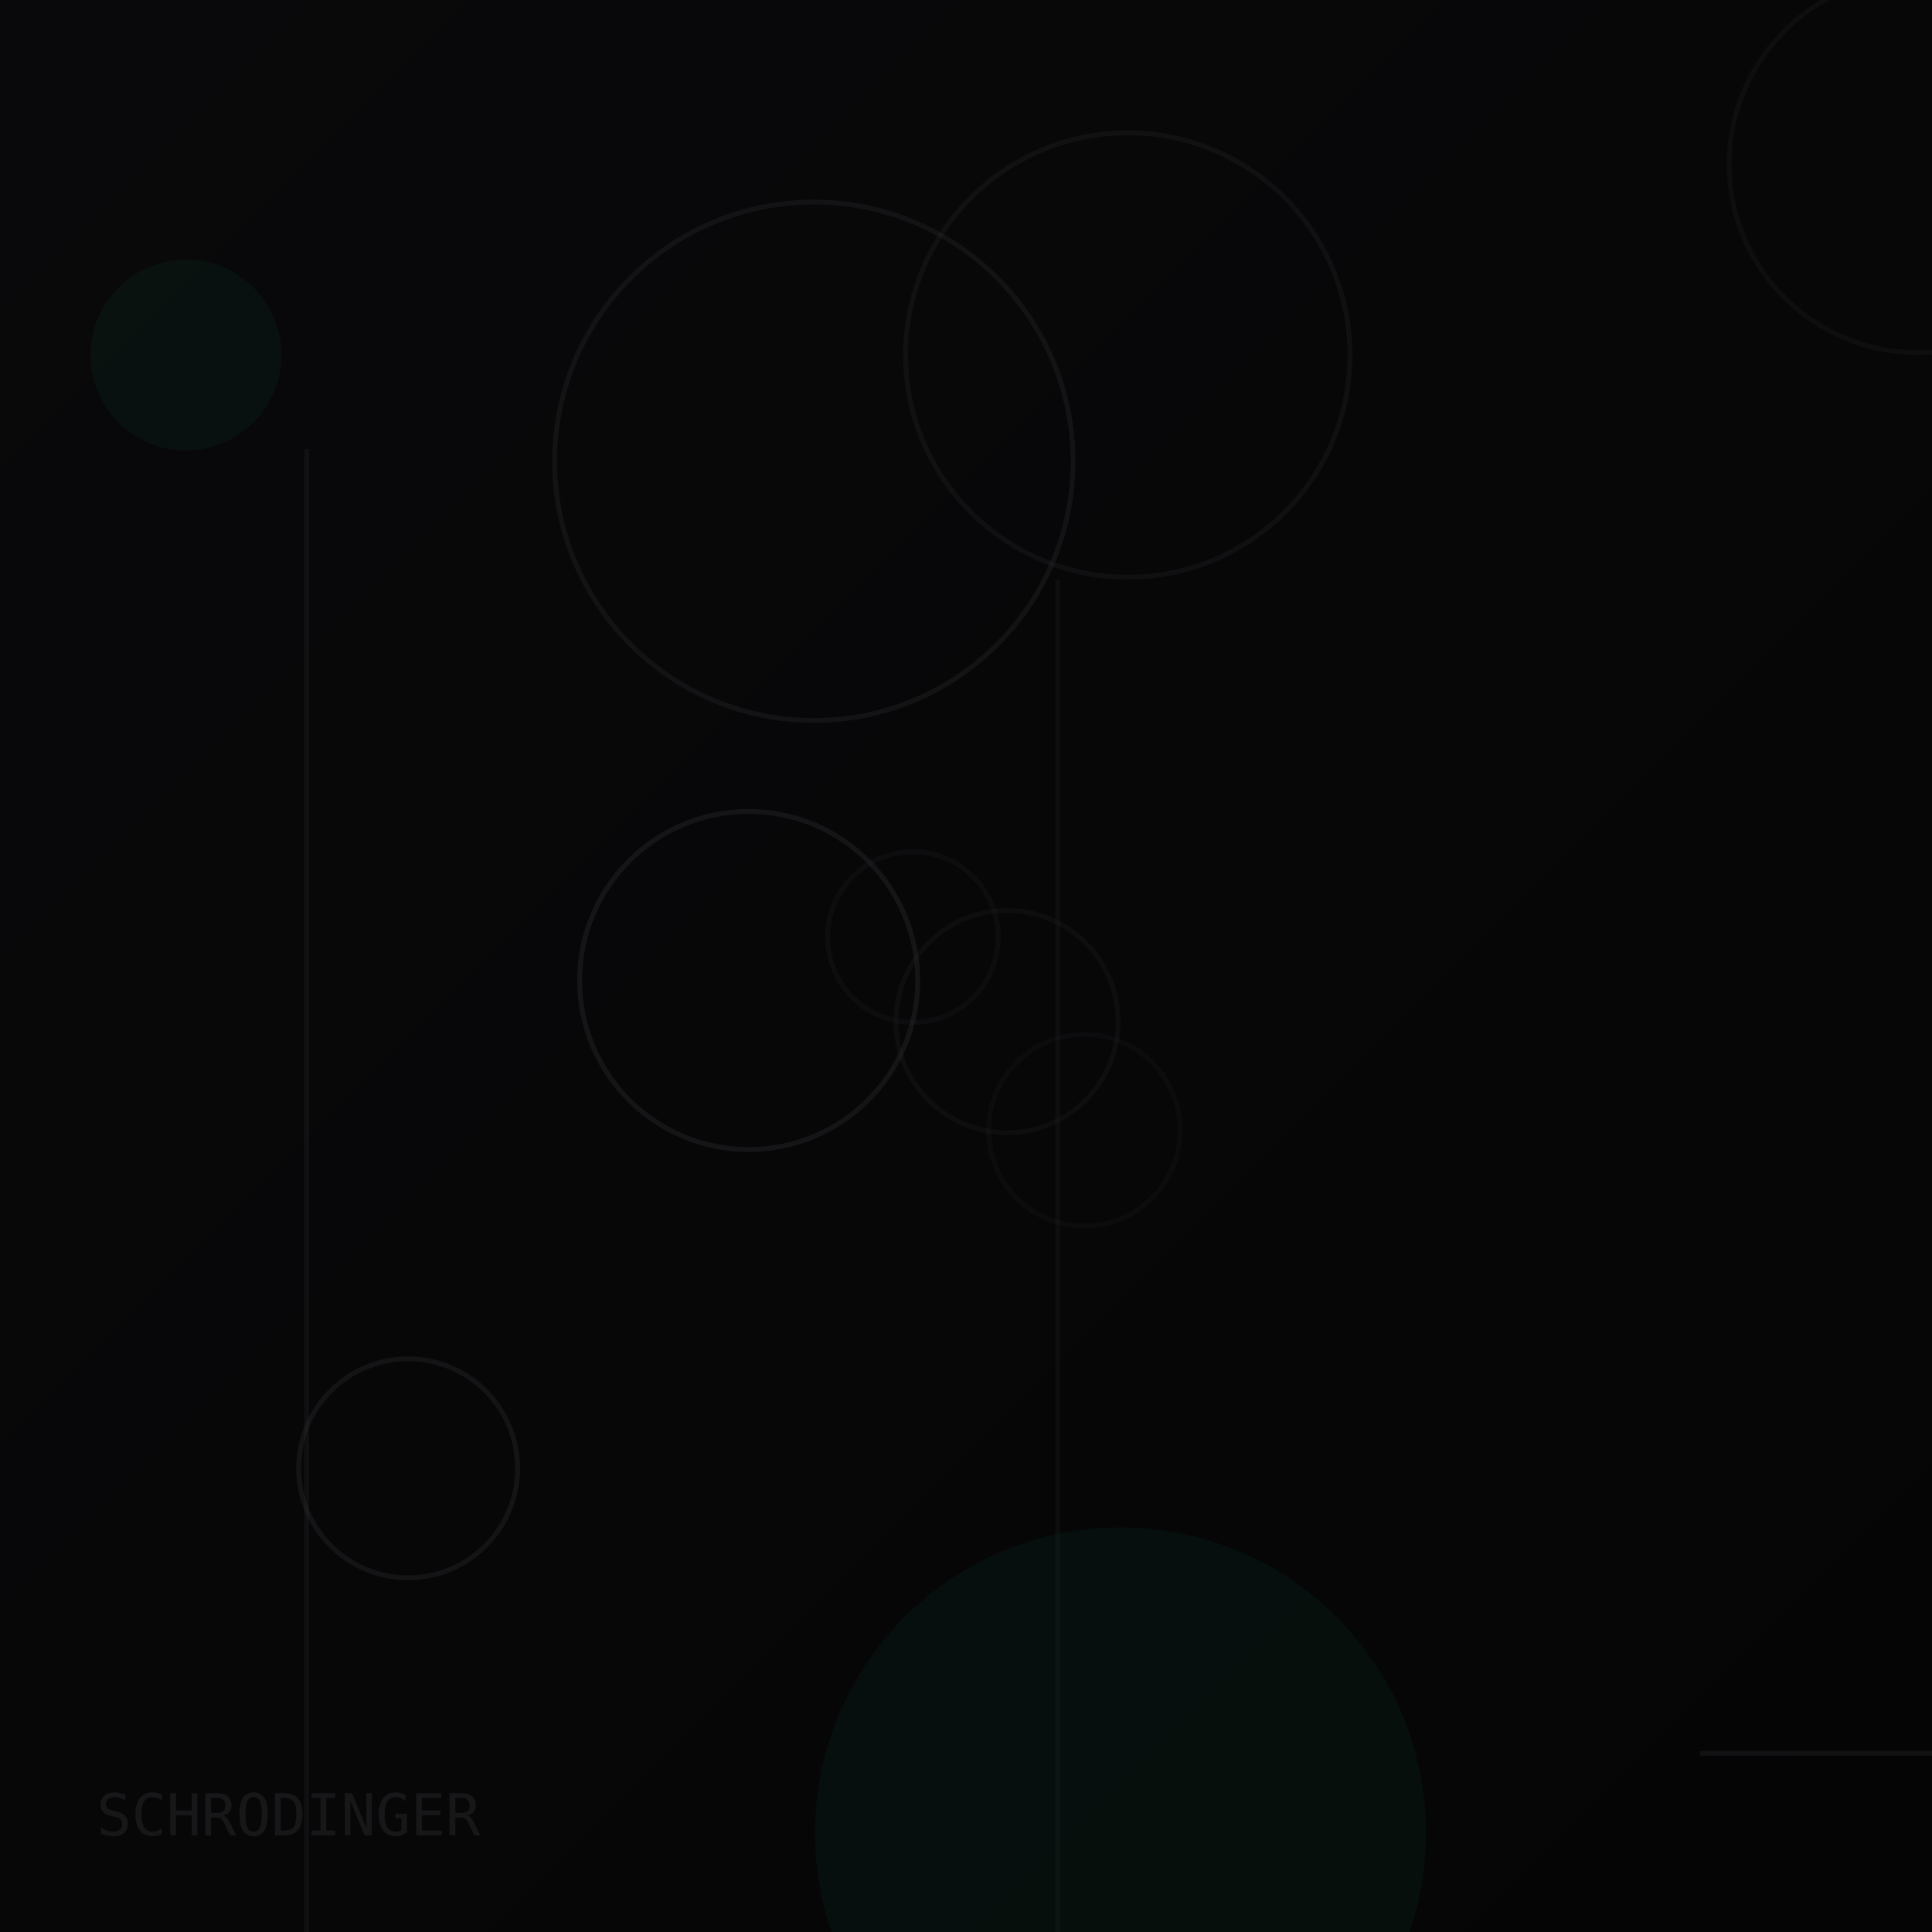
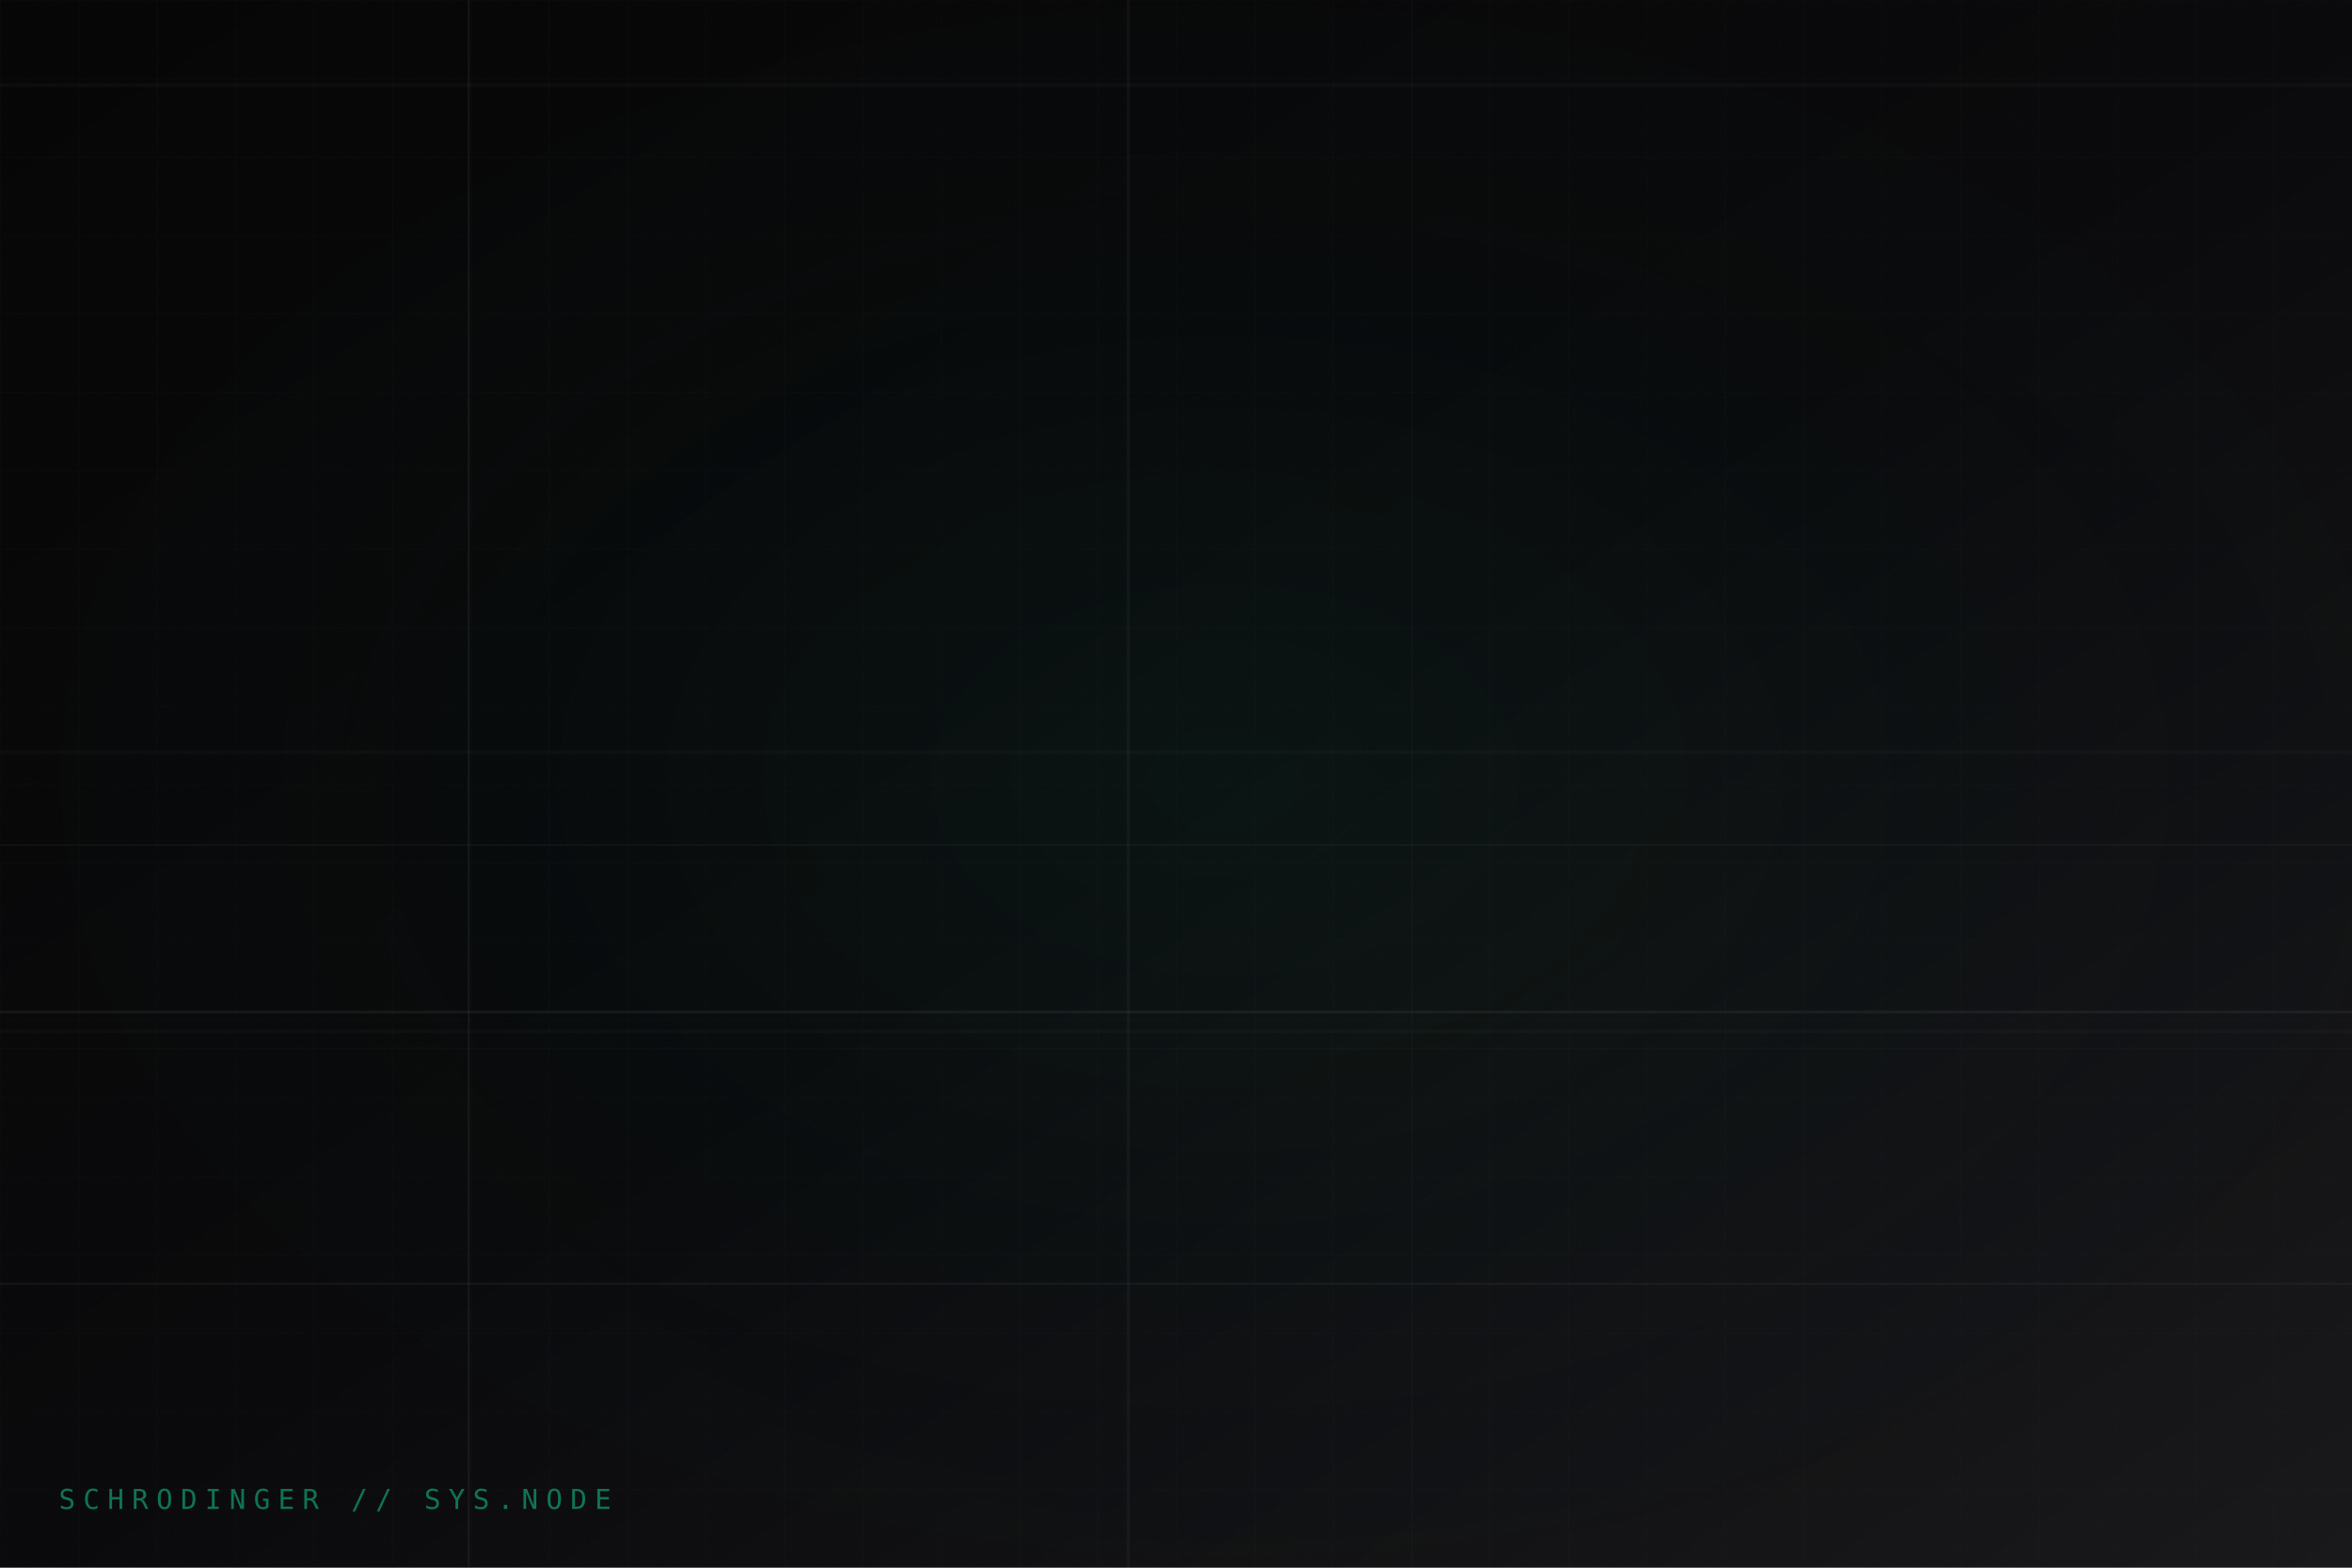
- <svg xmlns="http://www.w3.org/2000/svg" width="800" height="800" viewBox="0 0 800 800">
+ <svg xmlns="http://www.w3.org/2000/svg" width="1200" height="800" viewBox="0 0 1200 800" preserveAspectRatio="xMidYMid slice">
  <defs>
-     <linearGradient id="grad-schrodinger" x1="0%" y1="0%" x2="100%" y2="100%">
-       <stop offset="0%" style="stop-color:#09090b;stop-opacity:1" />
-       <stop offset="100%" style="stop-color:#050505;stop-opacity:1" />
+     <filter id="noise-schrodinger" x="0%" y="0%" width="100%" height="100%">
+       <feTurbulence type="fractalNoise" baseFrequency="0.712" numOctaves="3" result="noise" />
+       <feColorMatrix type="matrix" values="1 0 0 0 0  0 1 0 0 0  0 0 1 0 0  0 0 0 0.05 0" in="noise" result="coloredNoise" />
+       <feComposite operator="in" in="coloredNoise" in2="SourceGraphic" result="composite" />
+     </filter>
+     <linearGradient id="grad-main-schrodinger" x1="0%" y1="0%" x2="100%" y2="100%">
+       <stop offset="0%" stop-color="#050505" />
+       <stop offset="50%" stop-color="#09090b" />
+       <stop offset="100%" stop-color="#18181b" />
    </linearGradient>
+     <radialGradient id="glow-schrodinger" cx="52.056%" cy="49.76%" r="60%">
+       <stop offset="0%" stop-color="#064e3b" stop-opacity="0.15" />
+       <stop offset="100%" stop-color="#050505" stop-opacity="0" />
+     </radialGradient>
+     <pattern id="grid-schrodinger" width="40" height="40" patternUnits="userSpaceOnUse">
+       <path d="M 40 0 L 0 0 0 40" fill="none" stroke="#27272a" stroke-width="0.5" stroke-opacity="0.3" />
+     </pattern>
  </defs>
-   <rect width="100%" height="100%" fill="url(#grad-schrodinger)" />
-   <circle cx="378" cy="388" r="35.333" stroke="#27272a" stroke-width="2" fill="none" opacity="0.217" />
-   <circle cx="169" cy="608" r="45.333" stroke="#27272a" stroke-width="2" fill="none" opacity="0.403" />
-   <circle cx="794" cy="68" r="78" stroke="#27272a" stroke-width="2" fill="none" opacity="0.204" />
-   <rect x="437" y="240" width="2" height="800" fill="#3f3f46" fill-opacity="0.127" />
-   <circle cx="77" cy="147" r="39.5" fill="#10b981" fill-opacity="0.053" />
-   <circle cx="464" cy="759" r="126.5" fill="#10b981" fill-opacity="0.052" />
-   <circle cx="417" cy="423" r="46" stroke="#27272a" stroke-width="2" fill="none" opacity="0.206" />
-   <circle cx="467" cy="147" r="92" stroke="#27272a" stroke-width="2" fill="none" opacity="0.287" />
-   <circle cx="310" cy="406" r="70" stroke="#27272a" stroke-width="2" fill="none" opacity="0.446" />
-   <circle cx="449" cy="468" r="39.667" stroke="#27272a" stroke-width="2" fill="none" opacity="0.165" />
-   <rect x="126" y="186" width="2" height="800" fill="#3f3f46" fill-opacity="0.172" />
-   <circle cx="337" cy="191" r="107.333" stroke="#27272a" stroke-width="2" fill="none" opacity="0.354" />
-   <rect x="704" y="725" width="800" height="2" fill="#3f3f46" fill-opacity="0.223" />
-   <text x="40" y="760" font-family="monospace" font-size="24" fill="#27272a" opacity="0.5">SCHRODINGER</text>
+   <rect width="100%" height="100%" fill="url(#grad-main-schrodinger)" />
+   <rect width="100%" height="100%" fill="url(#glow-schrodinger)" />
+   <rect width="100%" height="100%" fill="url(#grid-schrodinger)" opacity="0.5" />
+   <rect x="19.885%" y="0" width="1.017" height="100%" fill="#52525b" opacity="0.178" />
+   <rect x="0" y="65.68%" width="100%" height="1.75" fill="#52525b" opacity="0.082" />
+   <rect x="0" y="5.307%" width="100%" height="1.891" fill="#52525b" opacity="0.091" />
+   <rect x="0" y="64.471%" width="100%" height="1.41" fill="#52525b" opacity="0.195" />
+   <rect x="0" y="66.824%" width="100%" height="0.79" fill="#52525b" opacity="0.064" />
+   <rect x="60.014%" y="0" width="0.513" height="100%" fill="#52525b" opacity="0.082" />
+   <rect x="0" y="81.827%" width="100%" height="1.017" fill="#52525b" opacity="0.147" />
+   <rect x="0" y="53.873%" width="100%" height="0.505" fill="#52525b" opacity="0.197" />
+   <rect x="47.914%" y="0" width="1.457" height="100%" fill="#52525b" opacity="0.128" />
+   <rect x="0" y="47.86%" width="100%" height="1.92" fill="#52525b" opacity="0.078" />
+   <text x="30" y="770" font-family="monospace" font-size="14" fill="#10b981" opacity="0.6" letter-spacing="4">
+             SCHRODINGER // SYS.NODE
+         </text>
+   <rect width="100%" height="100%" filter="url(#noise-schrodinger)" opacity="0.3" pointer-events="none" />
</svg>
